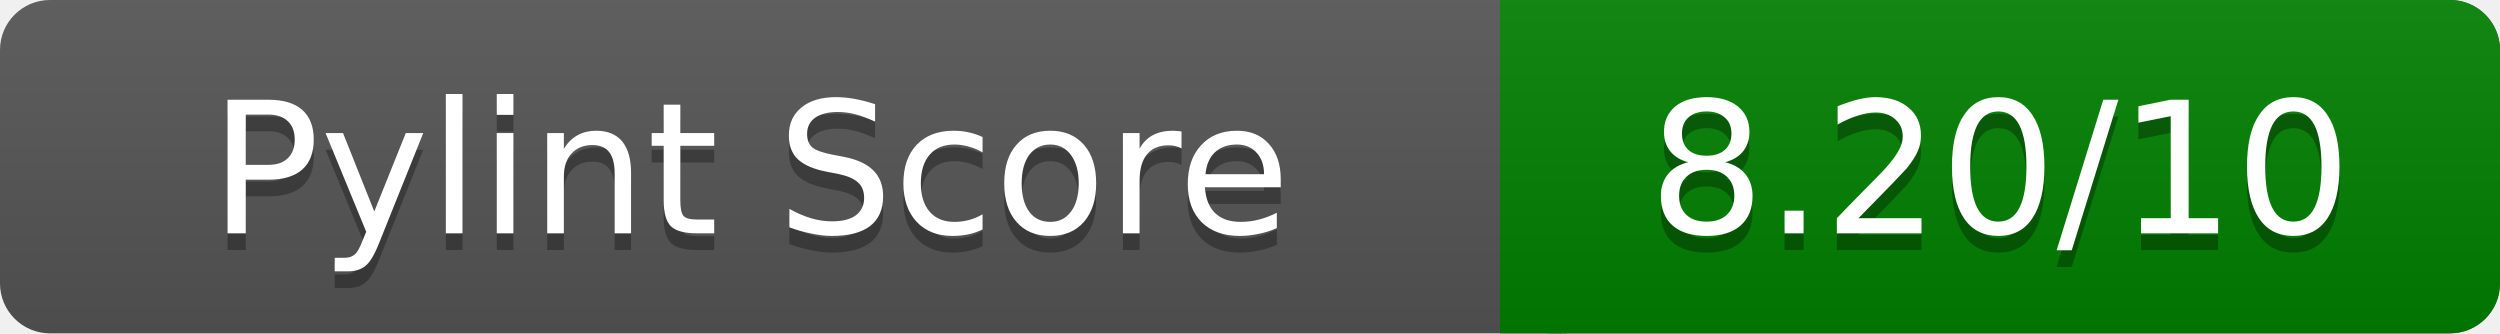
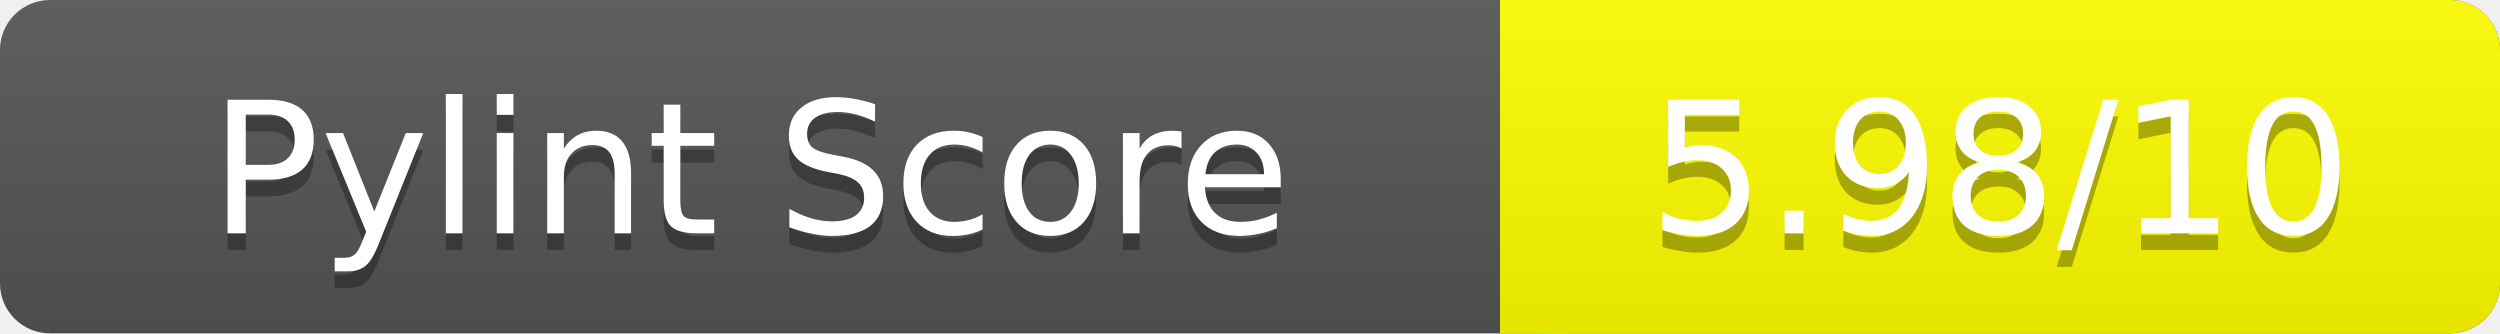
<svg xmlns="http://www.w3.org/2000/svg" width="150" height="20" role="img" aria-label="Pylint Score">
  <linearGradient id="a" x2="0" y2="100%">
    <stop offset="0" stop-color="#bbb" stop-opacity=".1" />
    <stop offset="1" stop-opacity=".1" />
  </linearGradient>
  <rect rx="3" width="150" height="20" fill="#555" />
-   <rect rx="3" x="90" width="60" height="20" fill="green" />
-   <path fill="green" d="M90 0h4v20h-4z" />
+   <rect rx="3" x="90" width="60" height="20" fill="yellow" />
+   <path fill="yellow" d="M90 0h4v20h-4z" />
  <rect rx="3" width="150" height="20" fill="url(#a)" />
  <g fill="#fff" text-anchor="middle" font-family="Verdana,DejaVu Sans,sans-serif" font-size="11">
    <text x="45" y="15" fill="#010101" fill-opacity=".3">Pylint Score</text>
    <text x="45" y="14">Pylint Score</text>
-     <text x="120" y="15" fill="#010101" fill-opacity=".3">8.20/10</text>
-     <text x="120" y="14">8.20/10</text>
+     <text x="120" y="15" fill="#010101" fill-opacity=".3">5.98/10</text>
+     <text x="120" y="14">5.98/10</text>
  </g>
</svg>
